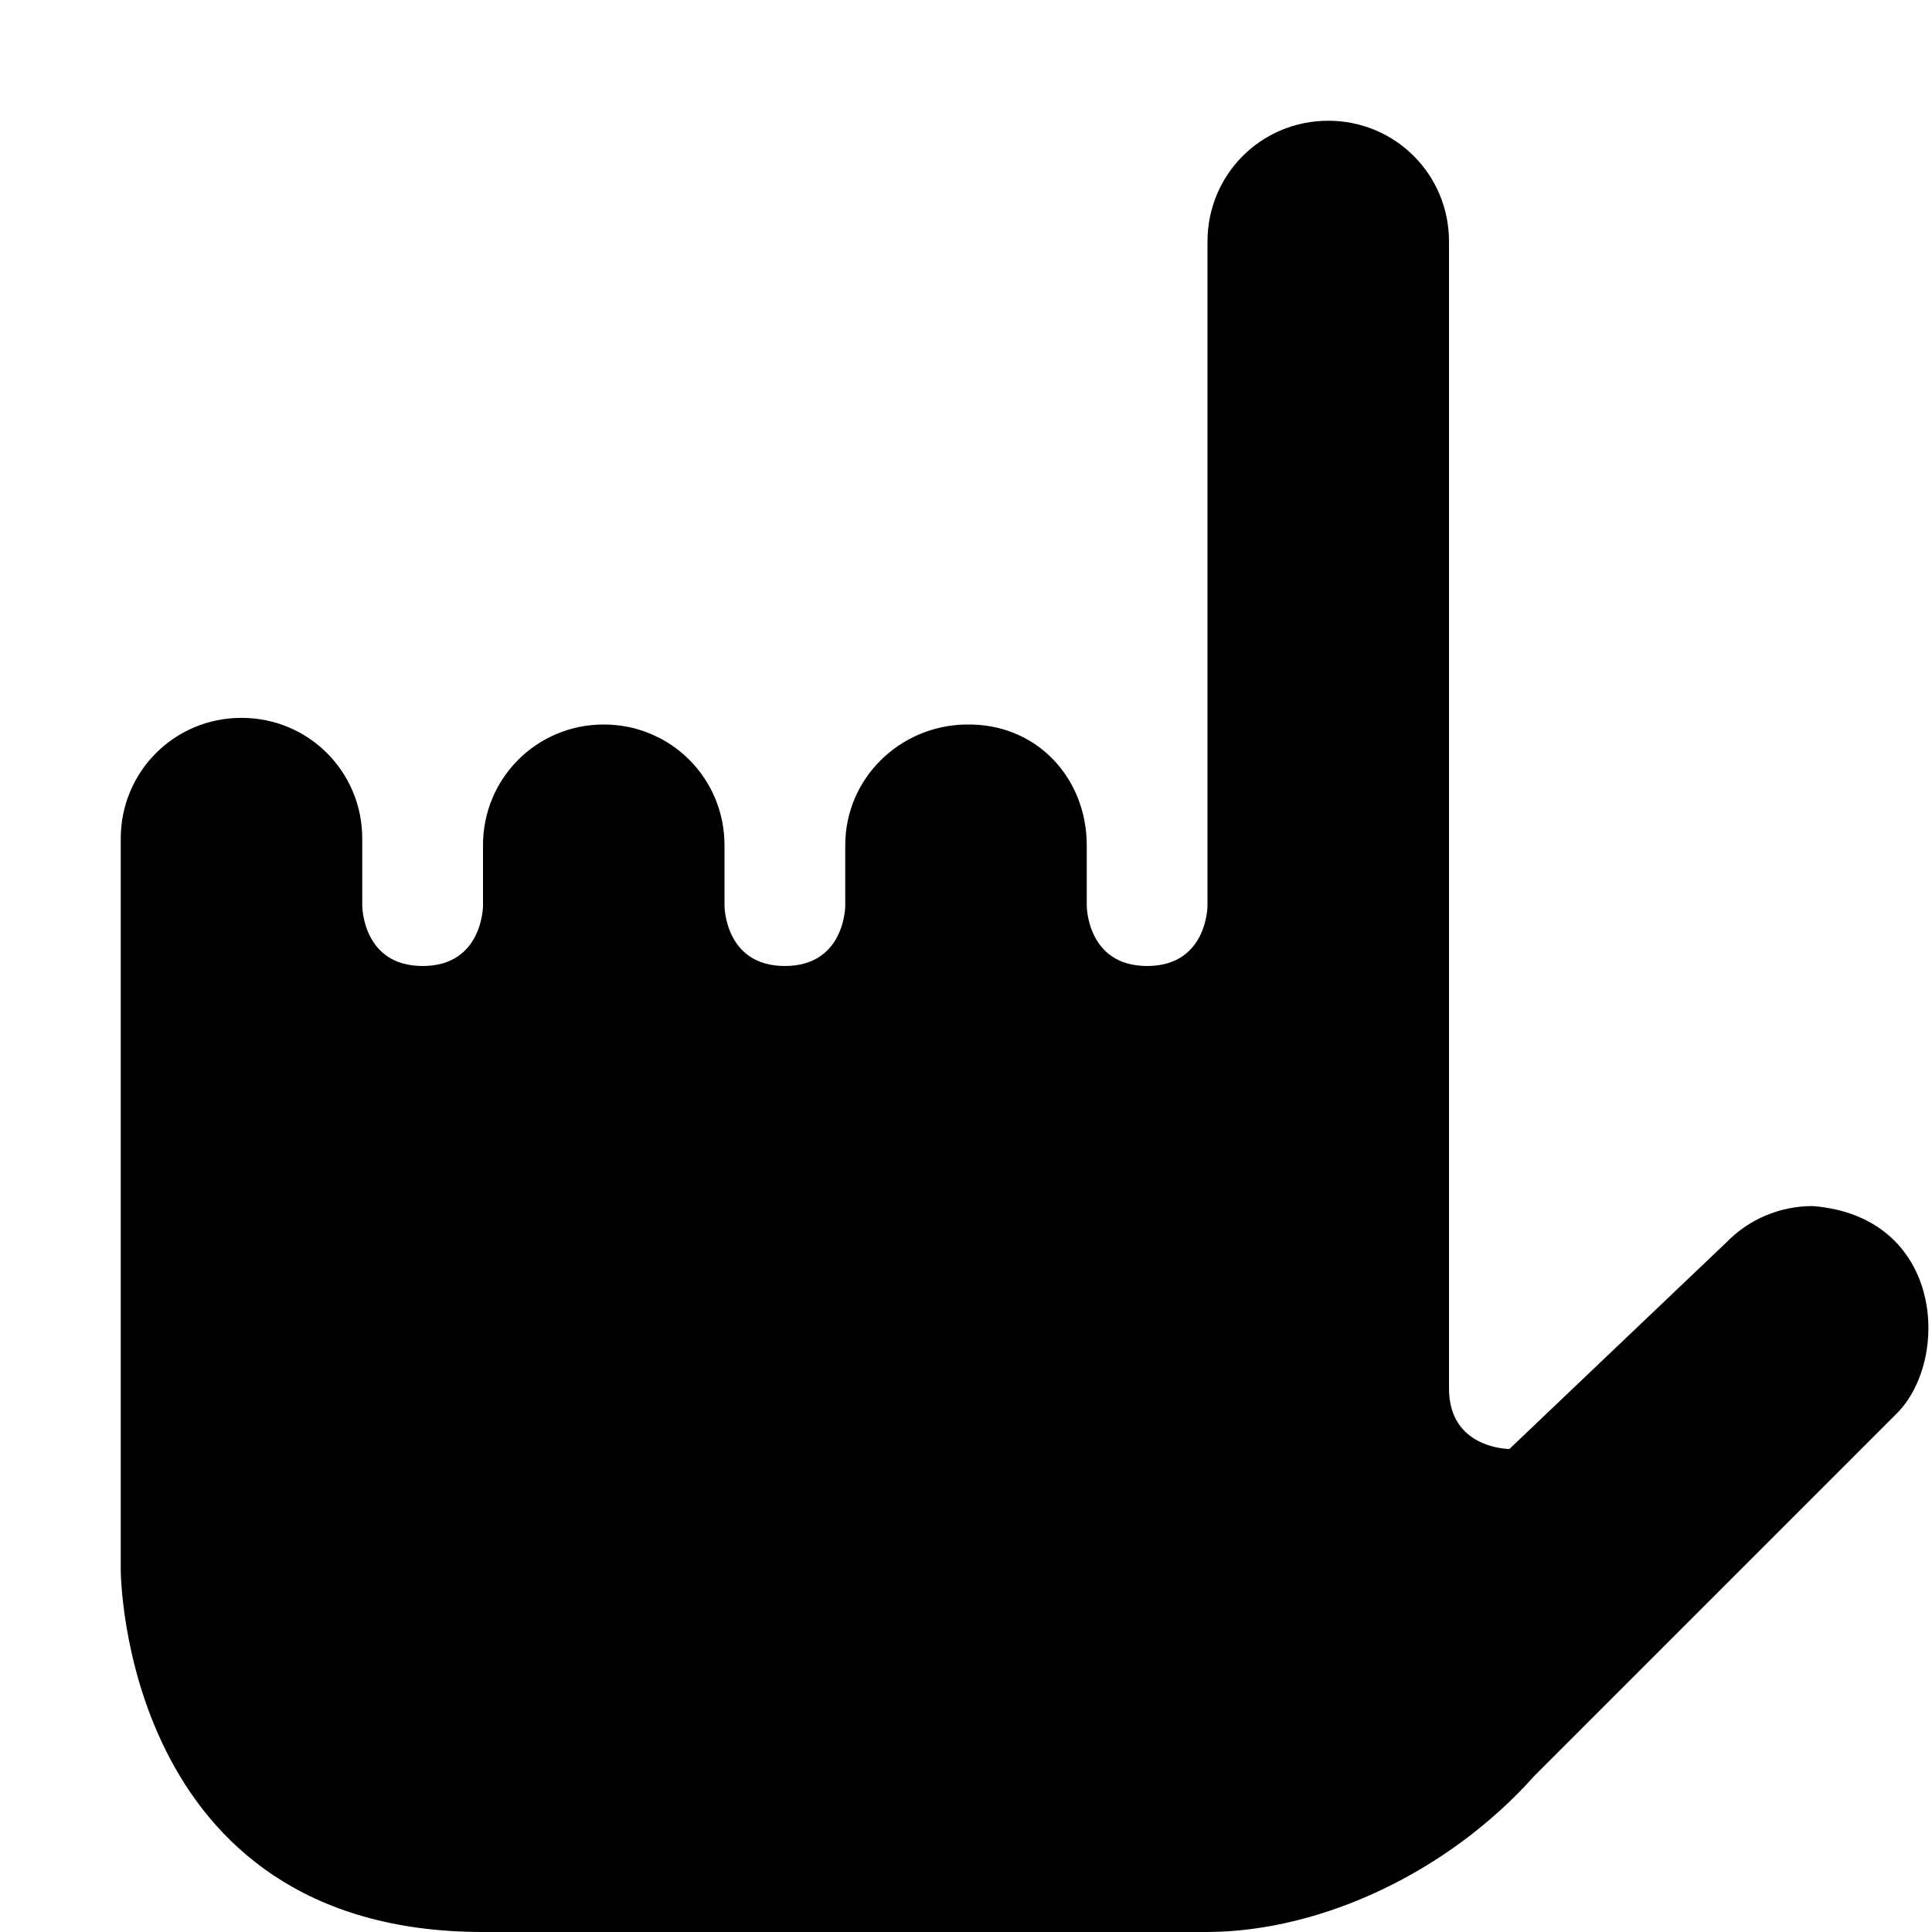
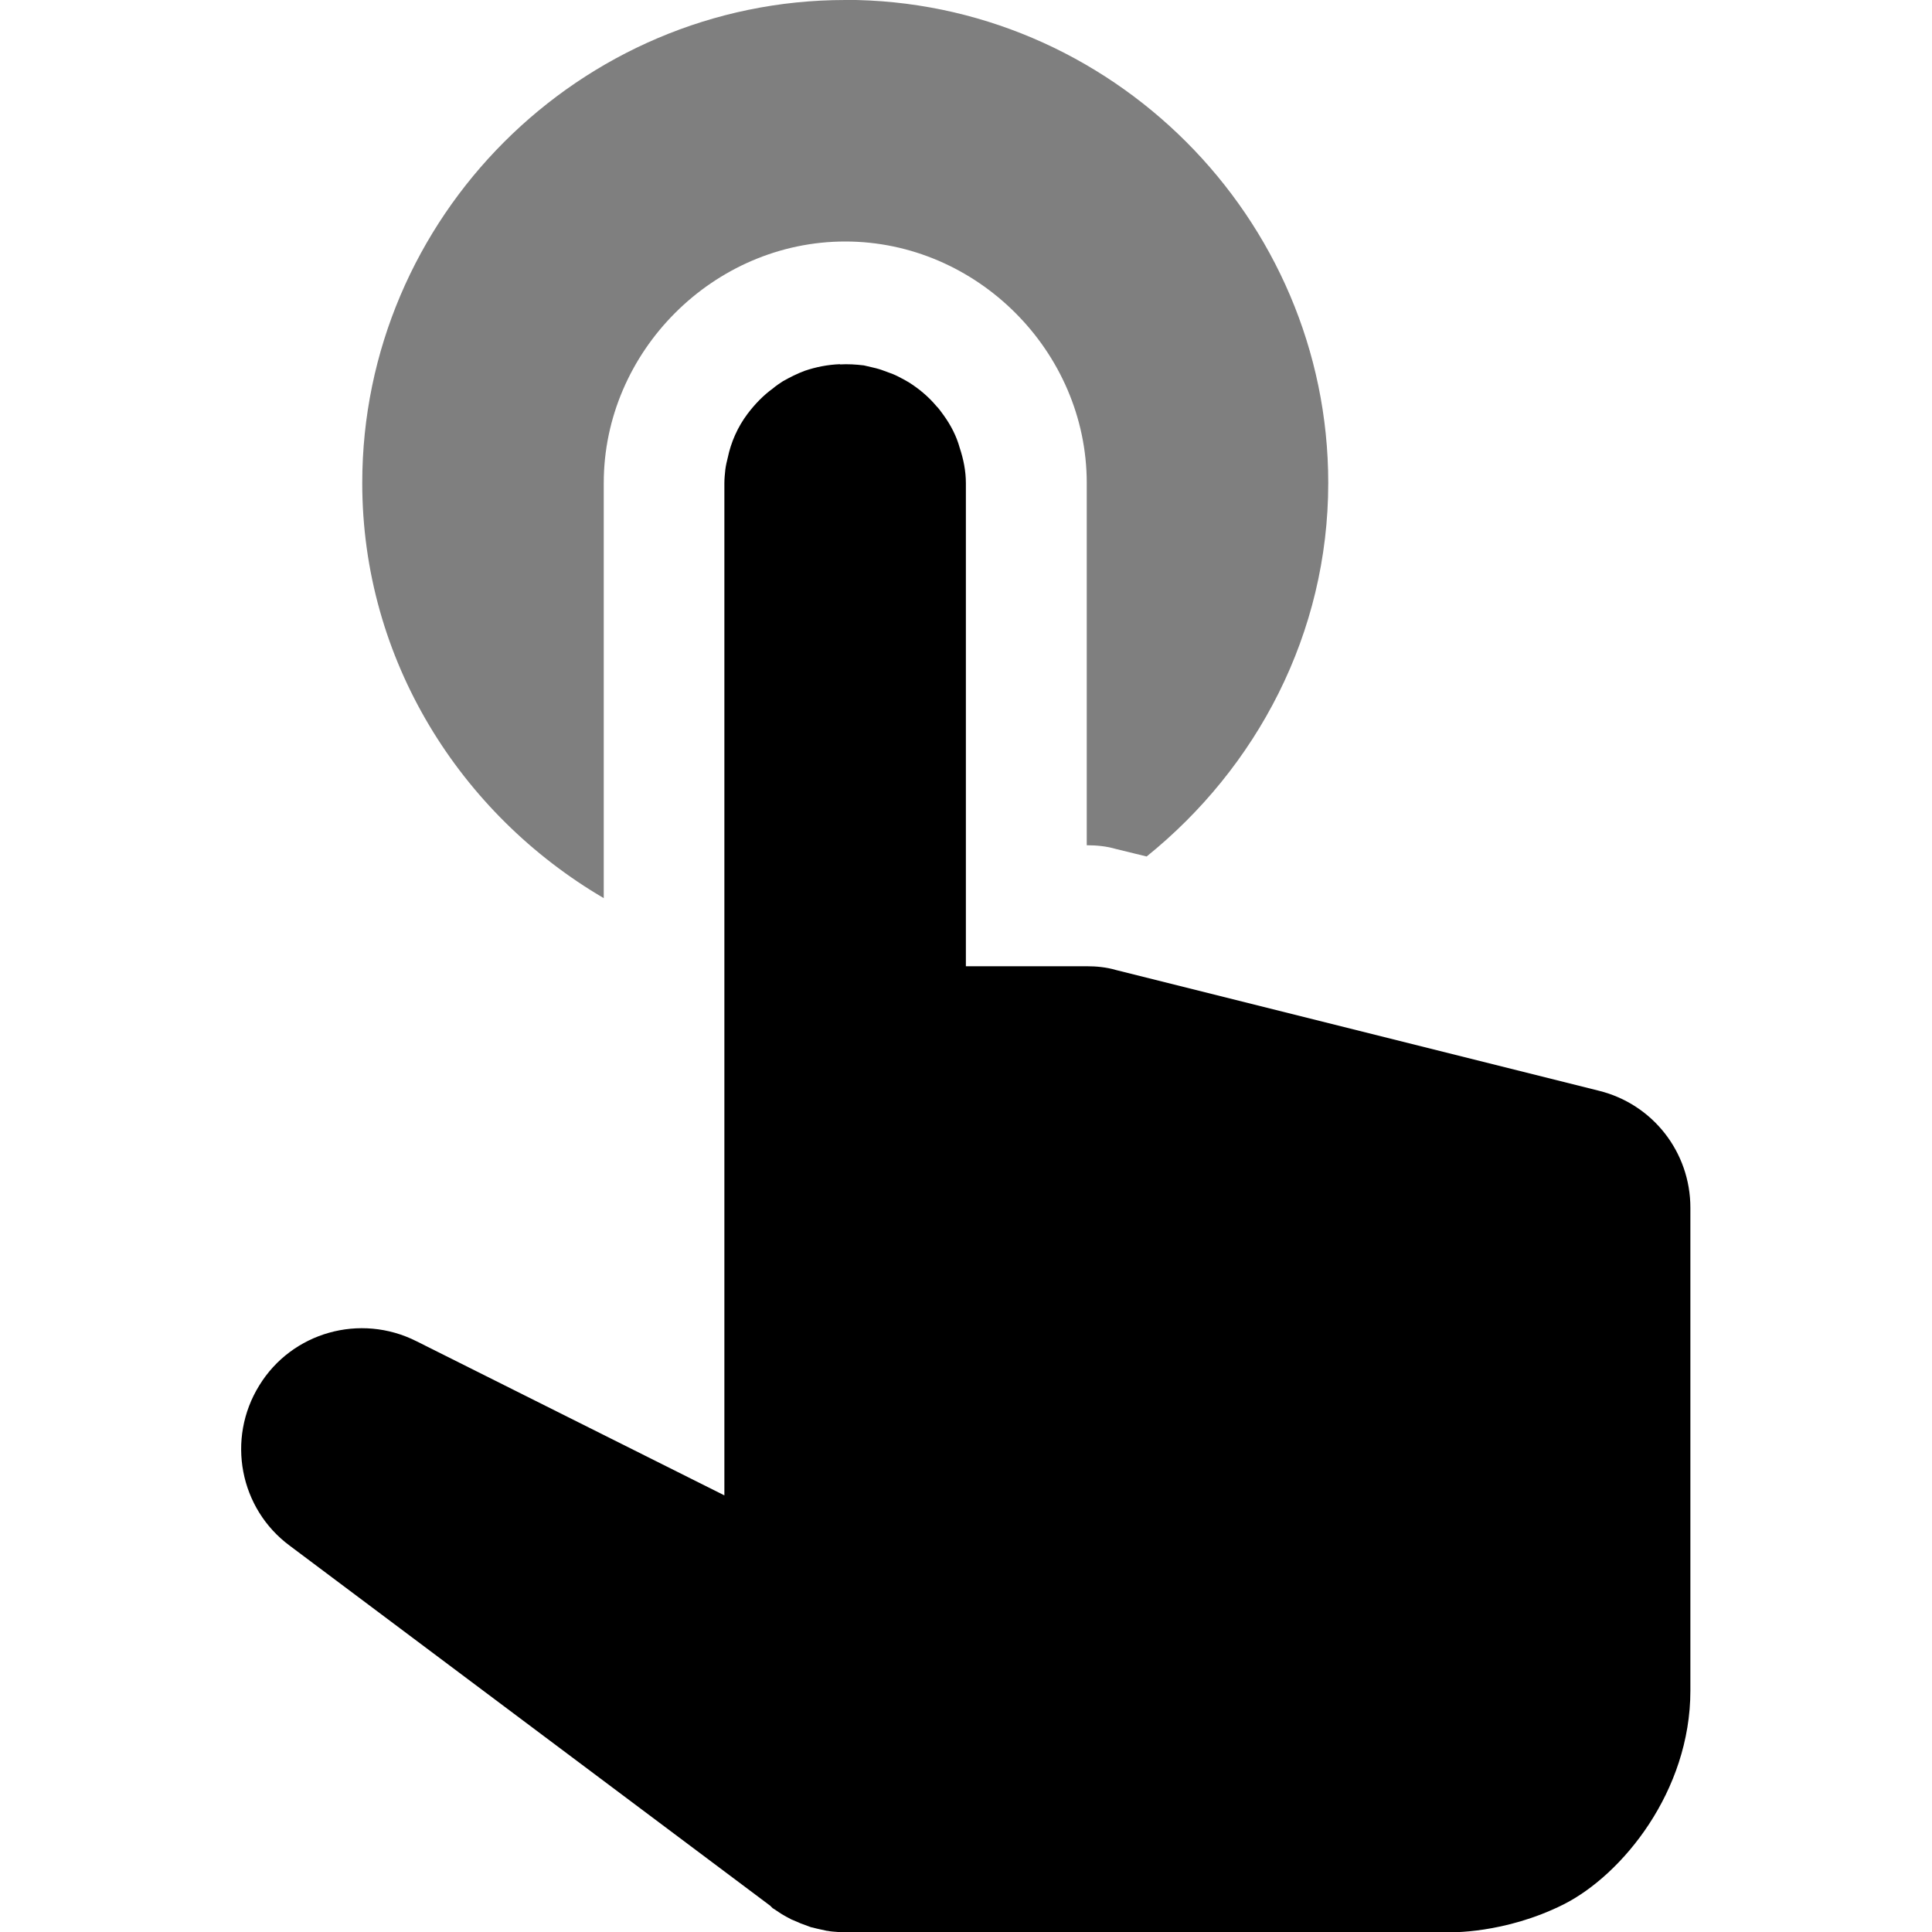
<svg xmlns="http://www.w3.org/2000/svg" height="16px" viewBox="0 0 16 16" width="16px">
-   <path d="m 9 7 v 0.5 s 0 0.5 0.5 0.5 s 0.5 -0.5 0.5 -0.5 v -5.5 c 0 -0.555 0.445 -1 1 -1 s 1 0.445 1 1 v 9.5 c 0 0.5 0.5 0.5 0.5 0.5 l 1.793 -1.707 c 0.188 -0.195 0.445 -0.305 0.719 -0.305 c 1.082 0.086 1.145 1.27 0.695 1.719 l -3 3 c -0.707 0.793 -1.758 1.289 -2.707 1.293 h -6 c -3 0 -3 -3 -3 -3 v -6.055 c 0 -0.555 0.445 -1 1 -1 s 1 0.445 1 1 v 0.555 s 0 0.5 0.5 0.5 s 0.5 -0.5 0.5 -0.5 v -0.5 c 0 -0.555 0.445 -1 1 -1 s 1 0.445 1 1 v 0.5 s 0 0.5 0.5 0.5 s 0.5 -0.5 0.5 -0.5 v -0.5 c 0 -0.555 0.453 -0.992 1 -1 c 0.586 -0.012 1 0.445 1 1 z m 0 0" fill="#000000" />
+   <g fill="#000000">
+     <path d="m 6.957 3.016 c -0.102 0.004 -0.199 0.023 -0.293 0.055 c -0.062 0.023 -0.125 0.055 -0.18 0.086 c -0.031 0.02 -0.059 0.039 -0.082 0.059 c -0.082 0.059 -0.152 0.133 -0.211 0.211 c -0.082 0.109 -0.137 0.234 -0.164 0.363 c -0.008 0.031 -0.016 0.066 -0.02 0.098 c -0.004 0.039 -0.008 0.074 -0.008 0.113 v 8.383 l -2.551 -1.277 c -0.465 -0.234 -1.031 -0.074 -1.301 0.367 c -0.273 0.441 -0.164 1.02 0.254 1.328 l 3.977 2.98 l 0.02 0.02 c 0.012 0.008 0.02 0.012 0.031 0.02 c 0.016 0.012 0.031 0.02 0.047 0.031 c 0.012 0.008 0.023 0.012 0.035 0.02 c 0.016 0.008 0.031 0.016 0.043 0.023 c 0.02 0.008 0.039 0.016 0.055 0.023 c 0.016 0.008 0.027 0.012 0.039 0.016 c 0.02 0.008 0.043 0.016 0.062 0.023 c 0.008 0.004 0.02 0.004 0.031 0.008 c 0.016 0.004 0.031 0.008 0.051 0.012 c 0.016 0.004 0.035 0.008 0.055 0.012 c 0.012 0 0.02 0.004 0.027 0.004 c 0.027 0.004 0.055 0.004 0.082 0.008 h 0.043 h 5 s 0.457 0.016 0.949 -0.23 c 0.488 -0.246 1.051 -0.938 1.051 -1.77 v -4 c 0 -0.461 -0.312 -0.859 -0.758 -0.969 l -4 -1 c -0.078 -0.023 -0.16 -0.031 -0.242 -0.031 h -1 v -4 c 0 -0.102 -0.02 -0.199 -0.051 -0.293 c -0.027 -0.098 -0.074 -0.188 -0.133 -0.27 c -0.02 -0.027 -0.039 -0.055 -0.062 -0.078 c -0.062 -0.074 -0.141 -0.141 -0.227 -0.195 c -0.027 -0.016 -0.055 -0.031 -0.086 -0.047 c -0.031 -0.016 -0.059 -0.027 -0.094 -0.039 c -0.031 -0.012 -0.062 -0.023 -0.094 -0.031 s -0.066 -0.016 -0.098 -0.023 c -0.066 -0.008 -0.133 -0.012 -0.199 -0.008 z m 0 0" />
+     <path d="m 7 0 c -2.199 0 -4 1.801 -4 4 c 0 1.465 0.812 2.742 2 3.438 v -3.438 c 0 -1.09 0.91 -2 2 -2 s 2 0.91 2 2 v 3 c 0.082 0 0.164 0.008 0.242 0.031 l 0.254 0.062 c 0.91 -0.734 1.504 -1.844 1.504 -3.094 c 0 -2.199 -1.805 -4 -4 -4 z m 0 0" fill-opacity="0.502" />
+   </g>
</svg>
